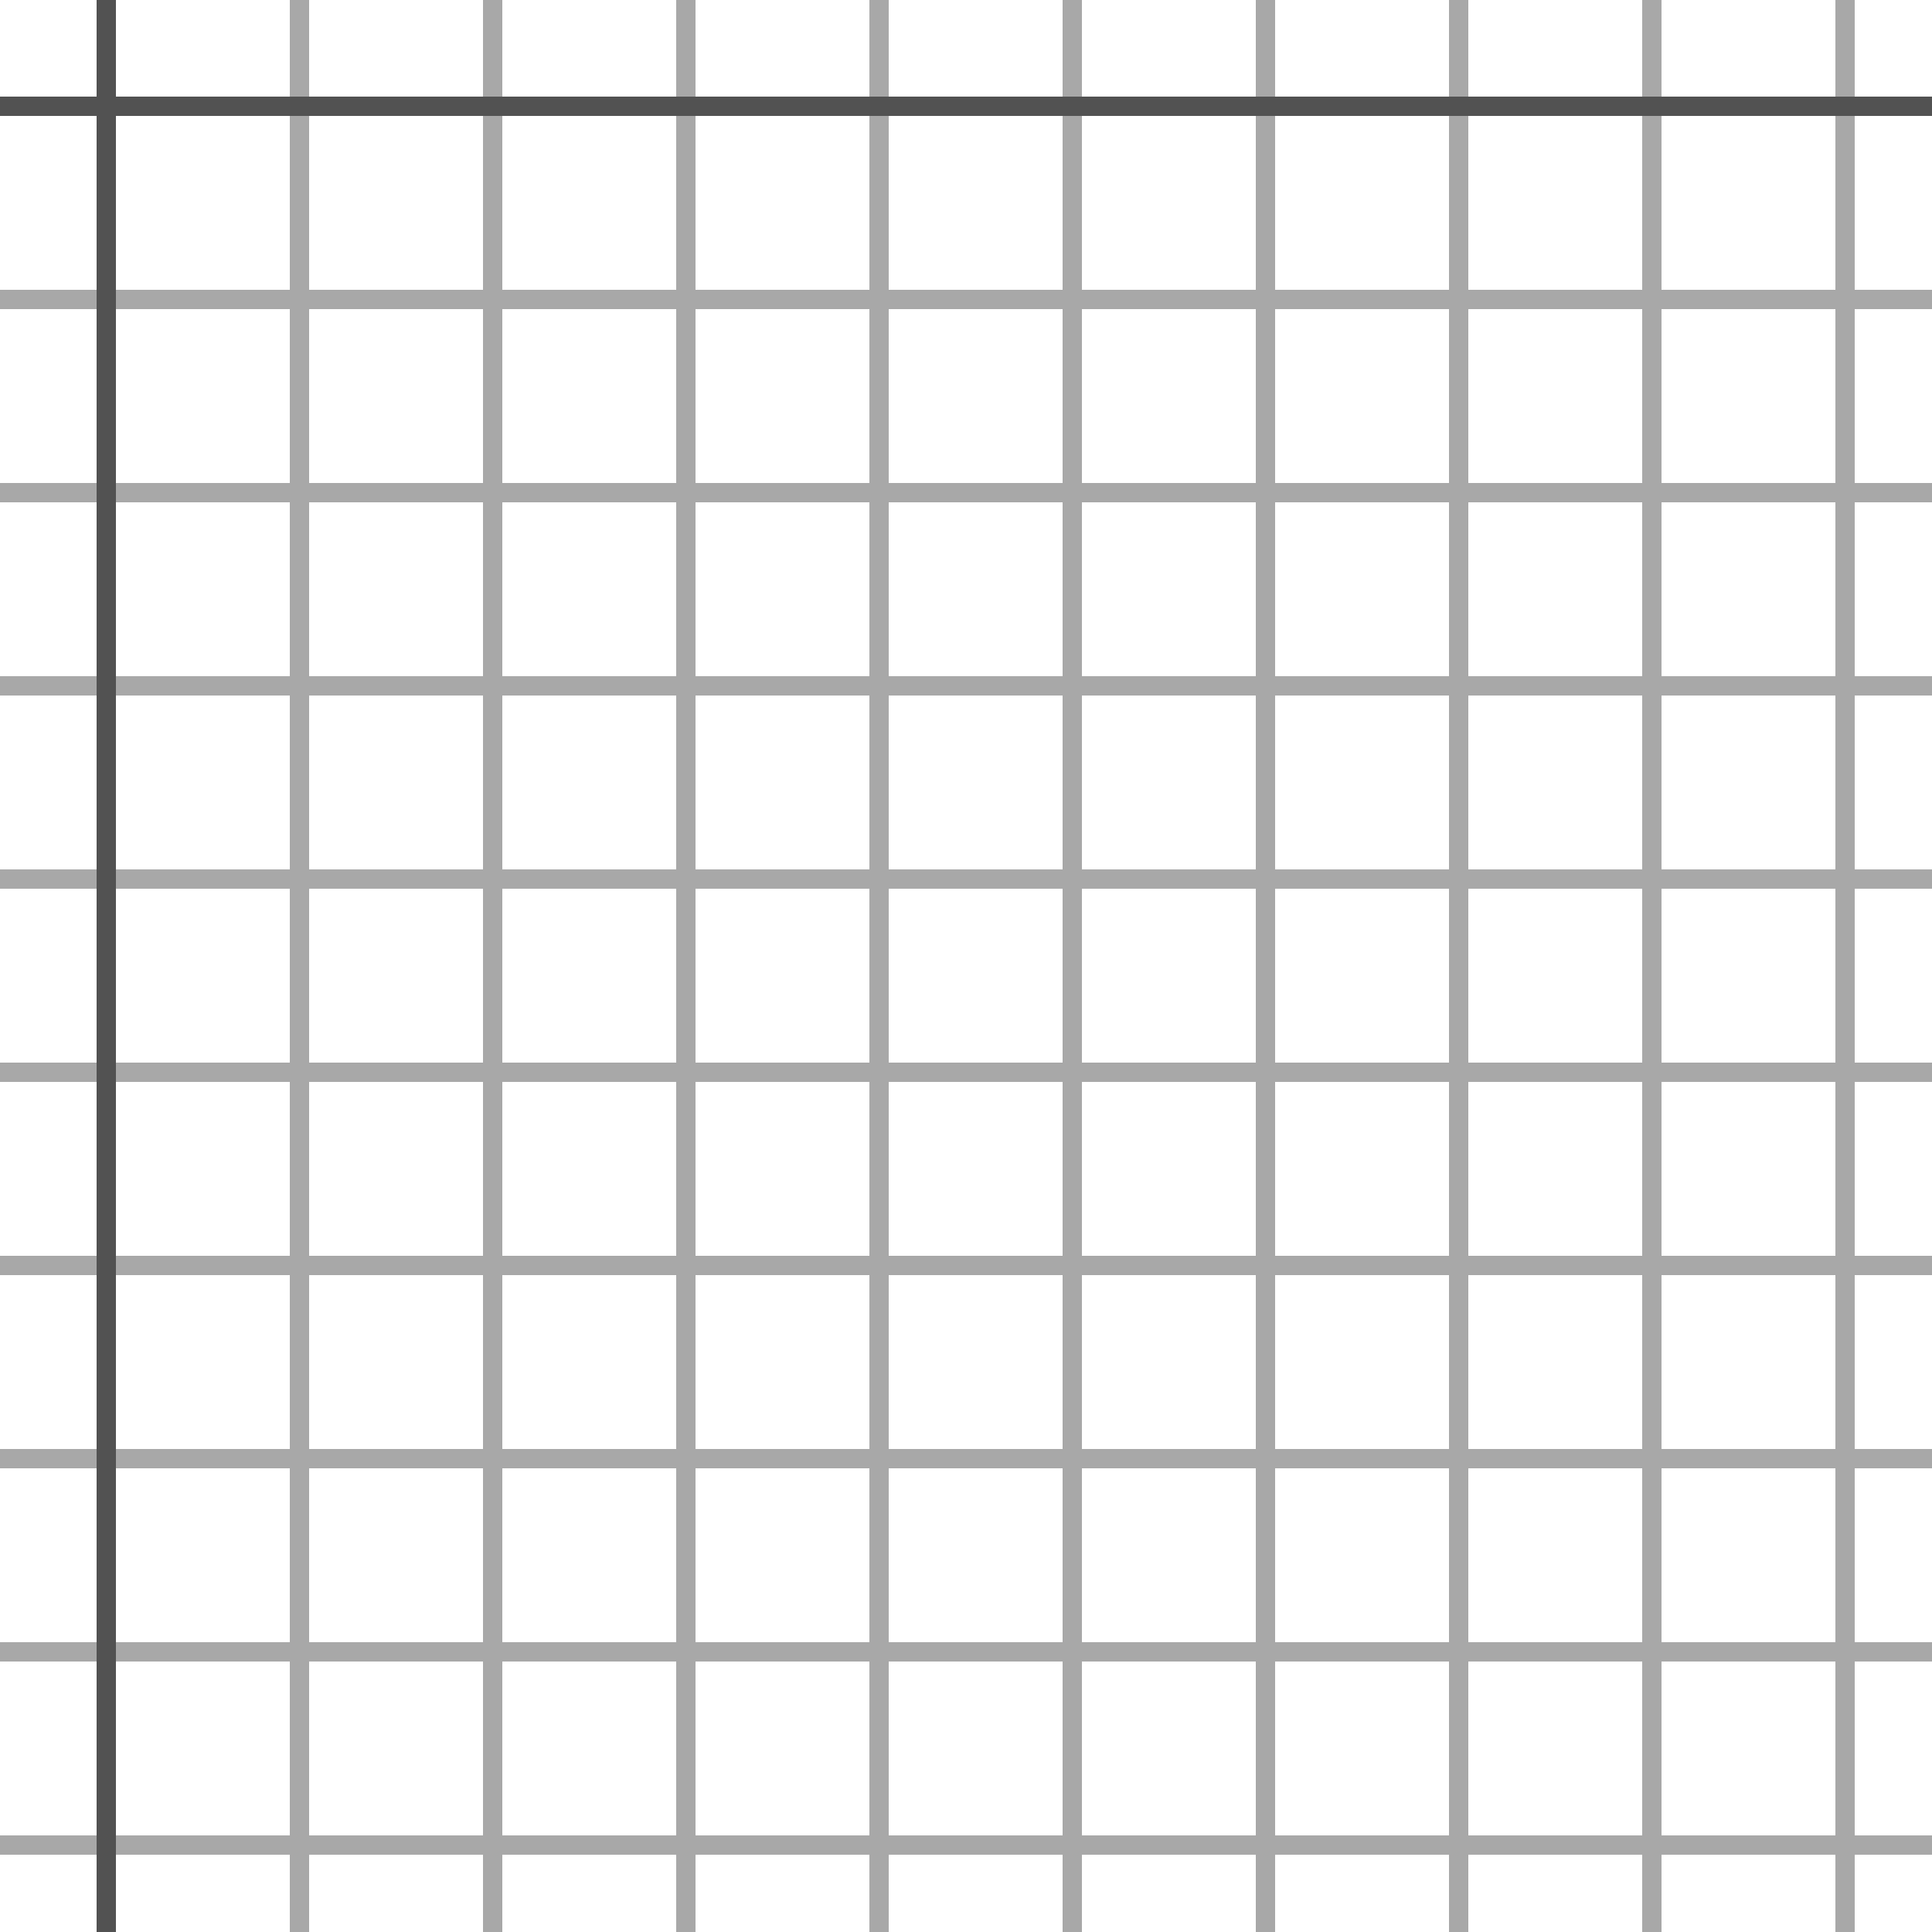
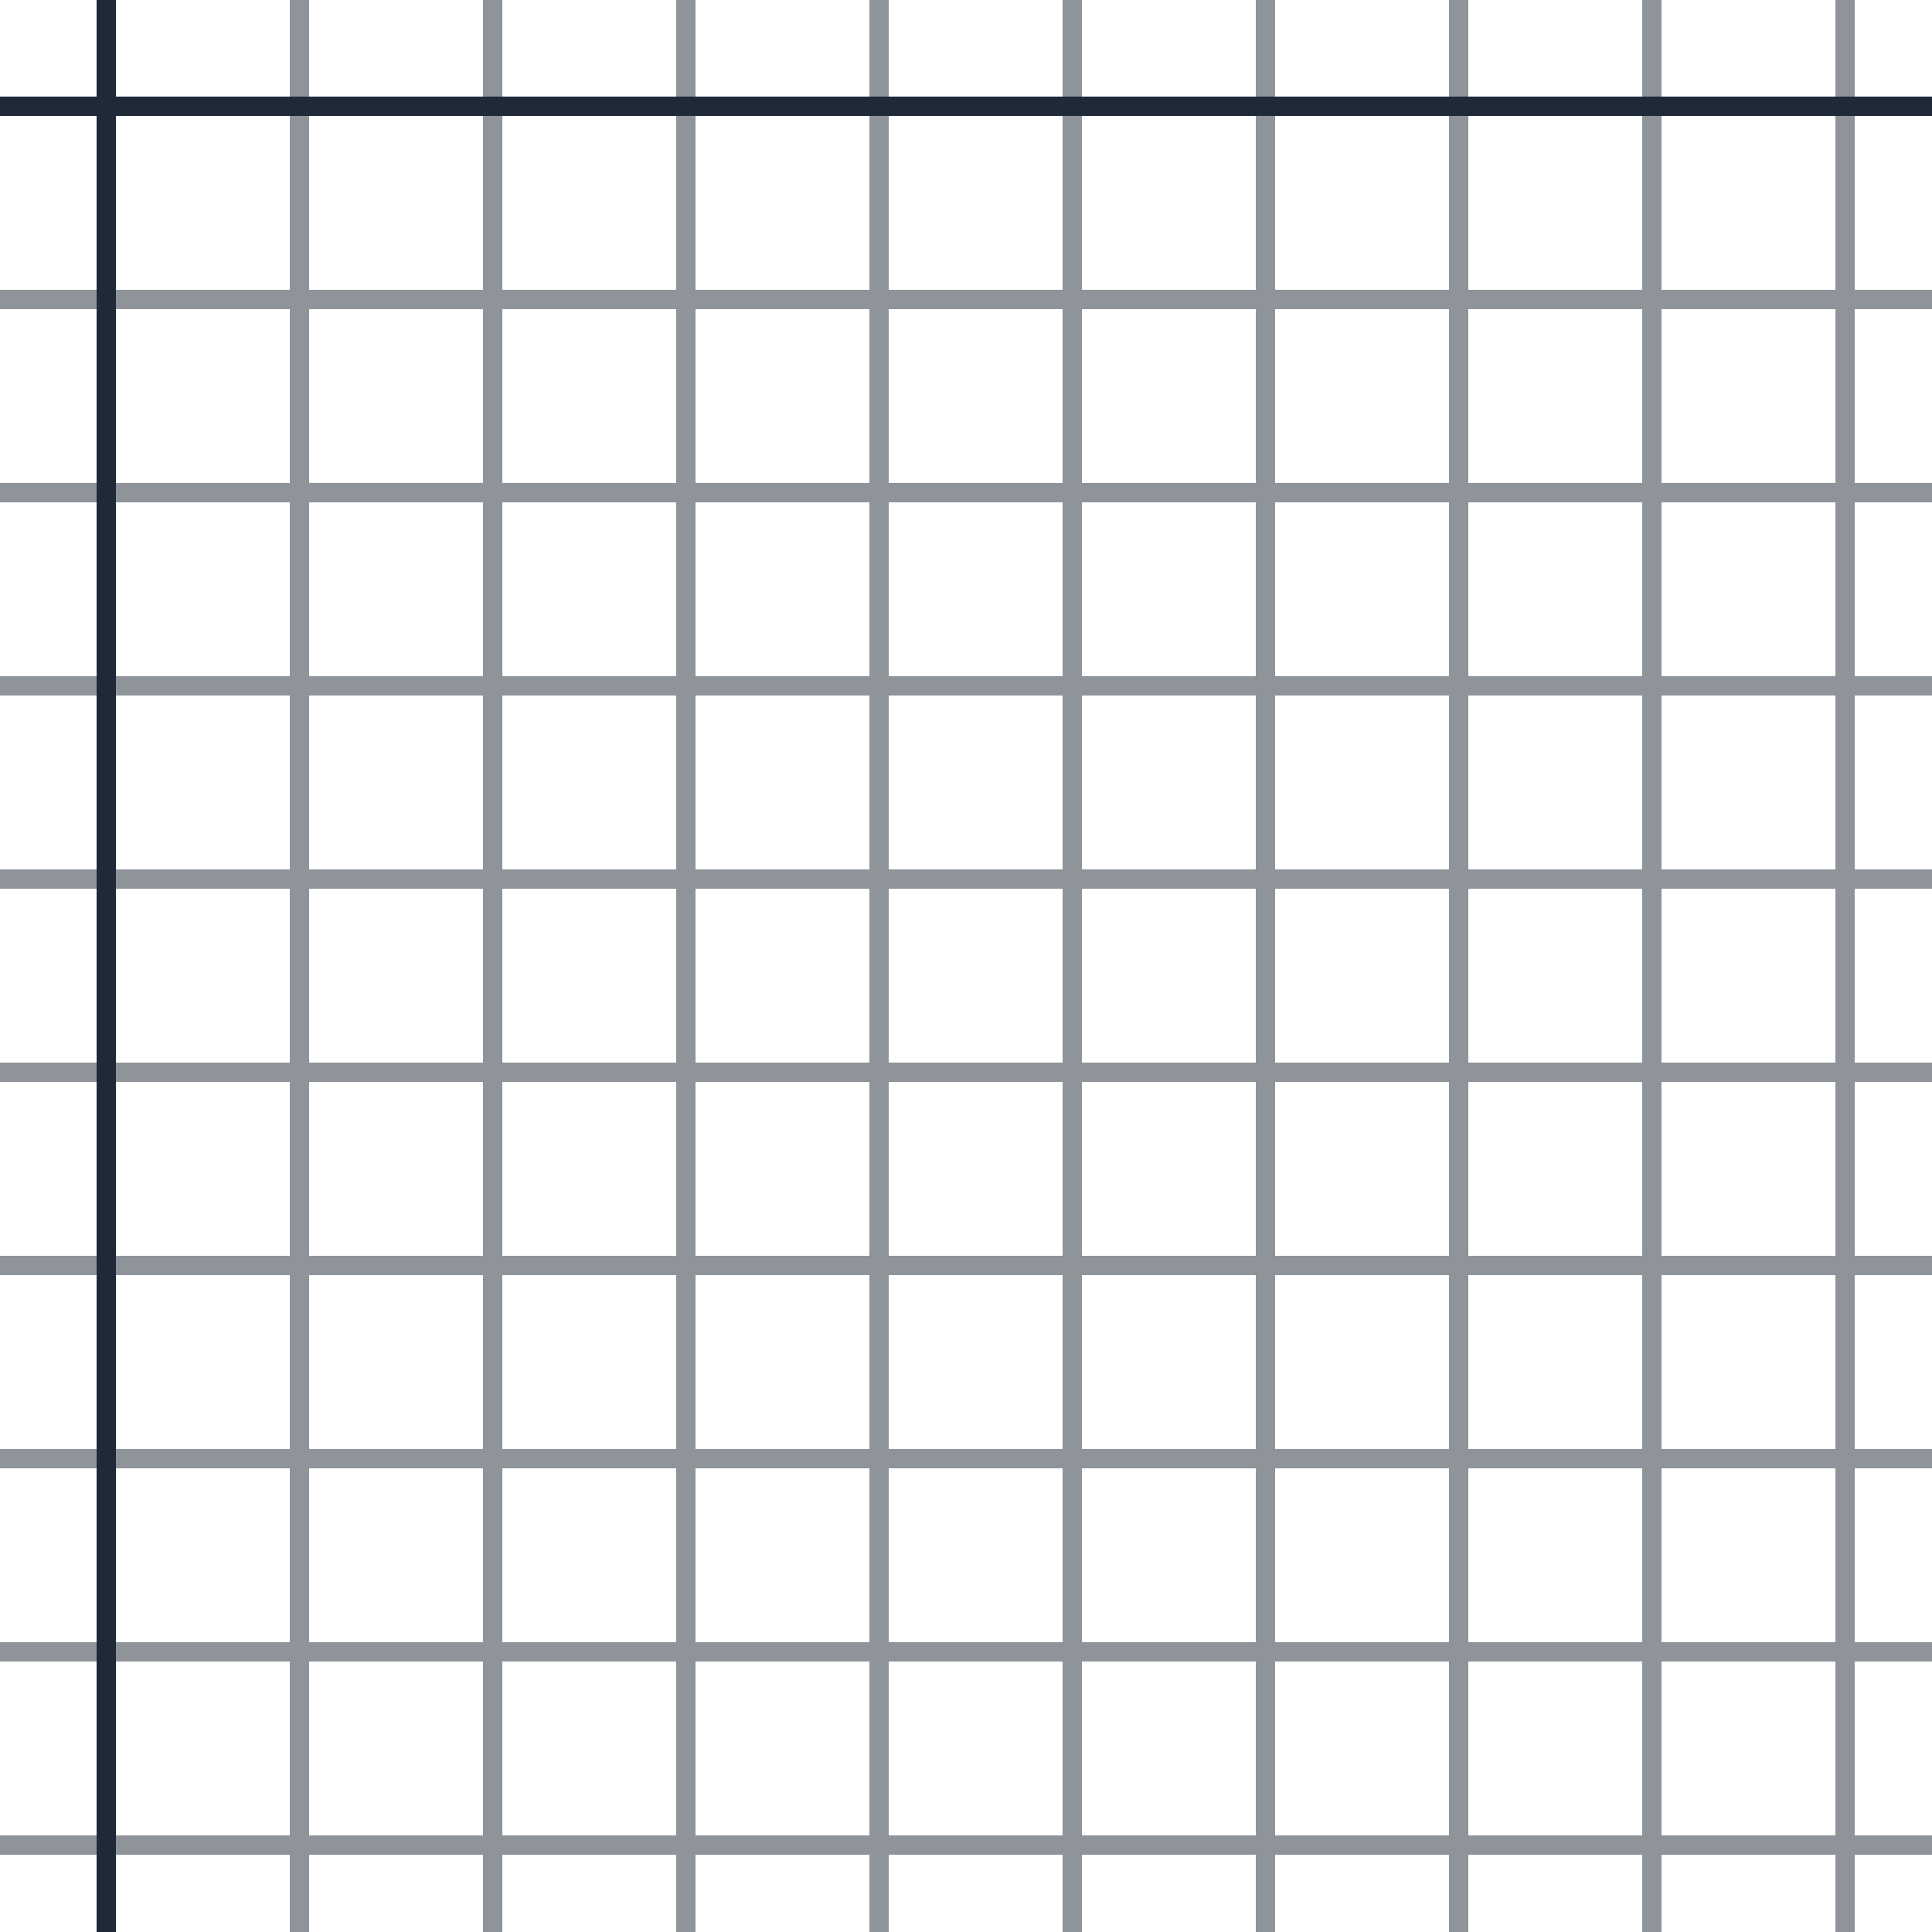
<svg xmlns="http://www.w3.org/2000/svg" width="100" height="100" viewBox="0 0 100 100">
  <g fill-rule="evenodd">
-     <g fill="#525252">
+     <g fill="#1F2937">
      <path opacity=".5" d="M96 95h4v1h-4v4h-1v-4h-9v4h-1v-4h-9v4h-1v-4h-9v4h-1v-4h-9v4h-1v-4h-9v4h-1v-4h-9v4h-1v-4h-9v4h-1v-4h-9v4h-1v-4H0v-1h15v-9H0v-1h15v-9H0v-1h15v-9H0v-1h15v-9H0v-1h15v-9H0v-1h15v-9H0v-1h15v-9H0v-1h15v-9H0v-1h15V0h1v15h9V0h1v15h9V0h1v15h9V0h1v15h9V0h1v15h9V0h1v15h9V0h1v15h9V0h1v15h9V0h1v15h4v1h-4v9h4v1h-4v9h4v1h-4v9h4v1h-4v9h4v1h-4v9h4v1h-4v9h4v1h-4v9h4v1h-4v9zm-1 0v-9h-9v9h9zm-10 0v-9h-9v9h9zm-10 0v-9h-9v9h9zm-10 0v-9h-9v9h9zm-10 0v-9h-9v9h9zm-10 0v-9h-9v9h9zm-10 0v-9h-9v9h9zm-10 0v-9h-9v9h9zm-9-10h9v-9h-9v9zm10 0h9v-9h-9v9zm10 0h9v-9h-9v9zm10 0h9v-9h-9v9zm10 0h9v-9h-9v9zm10 0h9v-9h-9v9zm10 0h9v-9h-9v9zm10 0h9v-9h-9v9zm9-10v-9h-9v9h9zm-10 0v-9h-9v9h9zm-10 0v-9h-9v9h9zm-10 0v-9h-9v9h9zm-10 0v-9h-9v9h9zm-10 0v-9h-9v9h9zm-10 0v-9h-9v9h9zm-10 0v-9h-9v9h9zm-9-10h9v-9h-9v9zm10 0h9v-9h-9v9zm10 0h9v-9h-9v9zm10 0h9v-9h-9v9zm10 0h9v-9h-9v9zm10 0h9v-9h-9v9zm10 0h9v-9h-9v9zm10 0h9v-9h-9v9zm9-10v-9h-9v9h9zm-10 0v-9h-9v9h9zm-10 0v-9h-9v9h9zm-10 0v-9h-9v9h9zm-10 0v-9h-9v9h9zm-10 0v-9h-9v9h9zm-10 0v-9h-9v9h9zm-10 0v-9h-9v9h9zm-9-10h9v-9h-9v9zm10 0h9v-9h-9v9zm10 0h9v-9h-9v9zm10 0h9v-9h-9v9zm10 0h9v-9h-9v9zm10 0h9v-9h-9v9zm10 0h9v-9h-9v9zm10 0h9v-9h-9v9zm9-10v-9h-9v9h9zm-10 0v-9h-9v9h9zm-10 0v-9h-9v9h9zm-10 0v-9h-9v9h9zm-10 0v-9h-9v9h9zm-10 0v-9h-9v9h9zm-10 0v-9h-9v9h9zm-10 0v-9h-9v9h9zm-9-10h9v-9h-9v9zm10 0h9v-9h-9v9zm10 0h9v-9h-9v9zm10 0h9v-9h-9v9zm10 0h9v-9h-9v9zm10 0h9v-9h-9v9zm10 0h9v-9h-9v9zm10 0h9v-9h-9v9z" />
      <path d="M6 5V0H5v5H0v1h5v94h1V6h94V5H6z" />
    </g>
  </g>
</svg>
